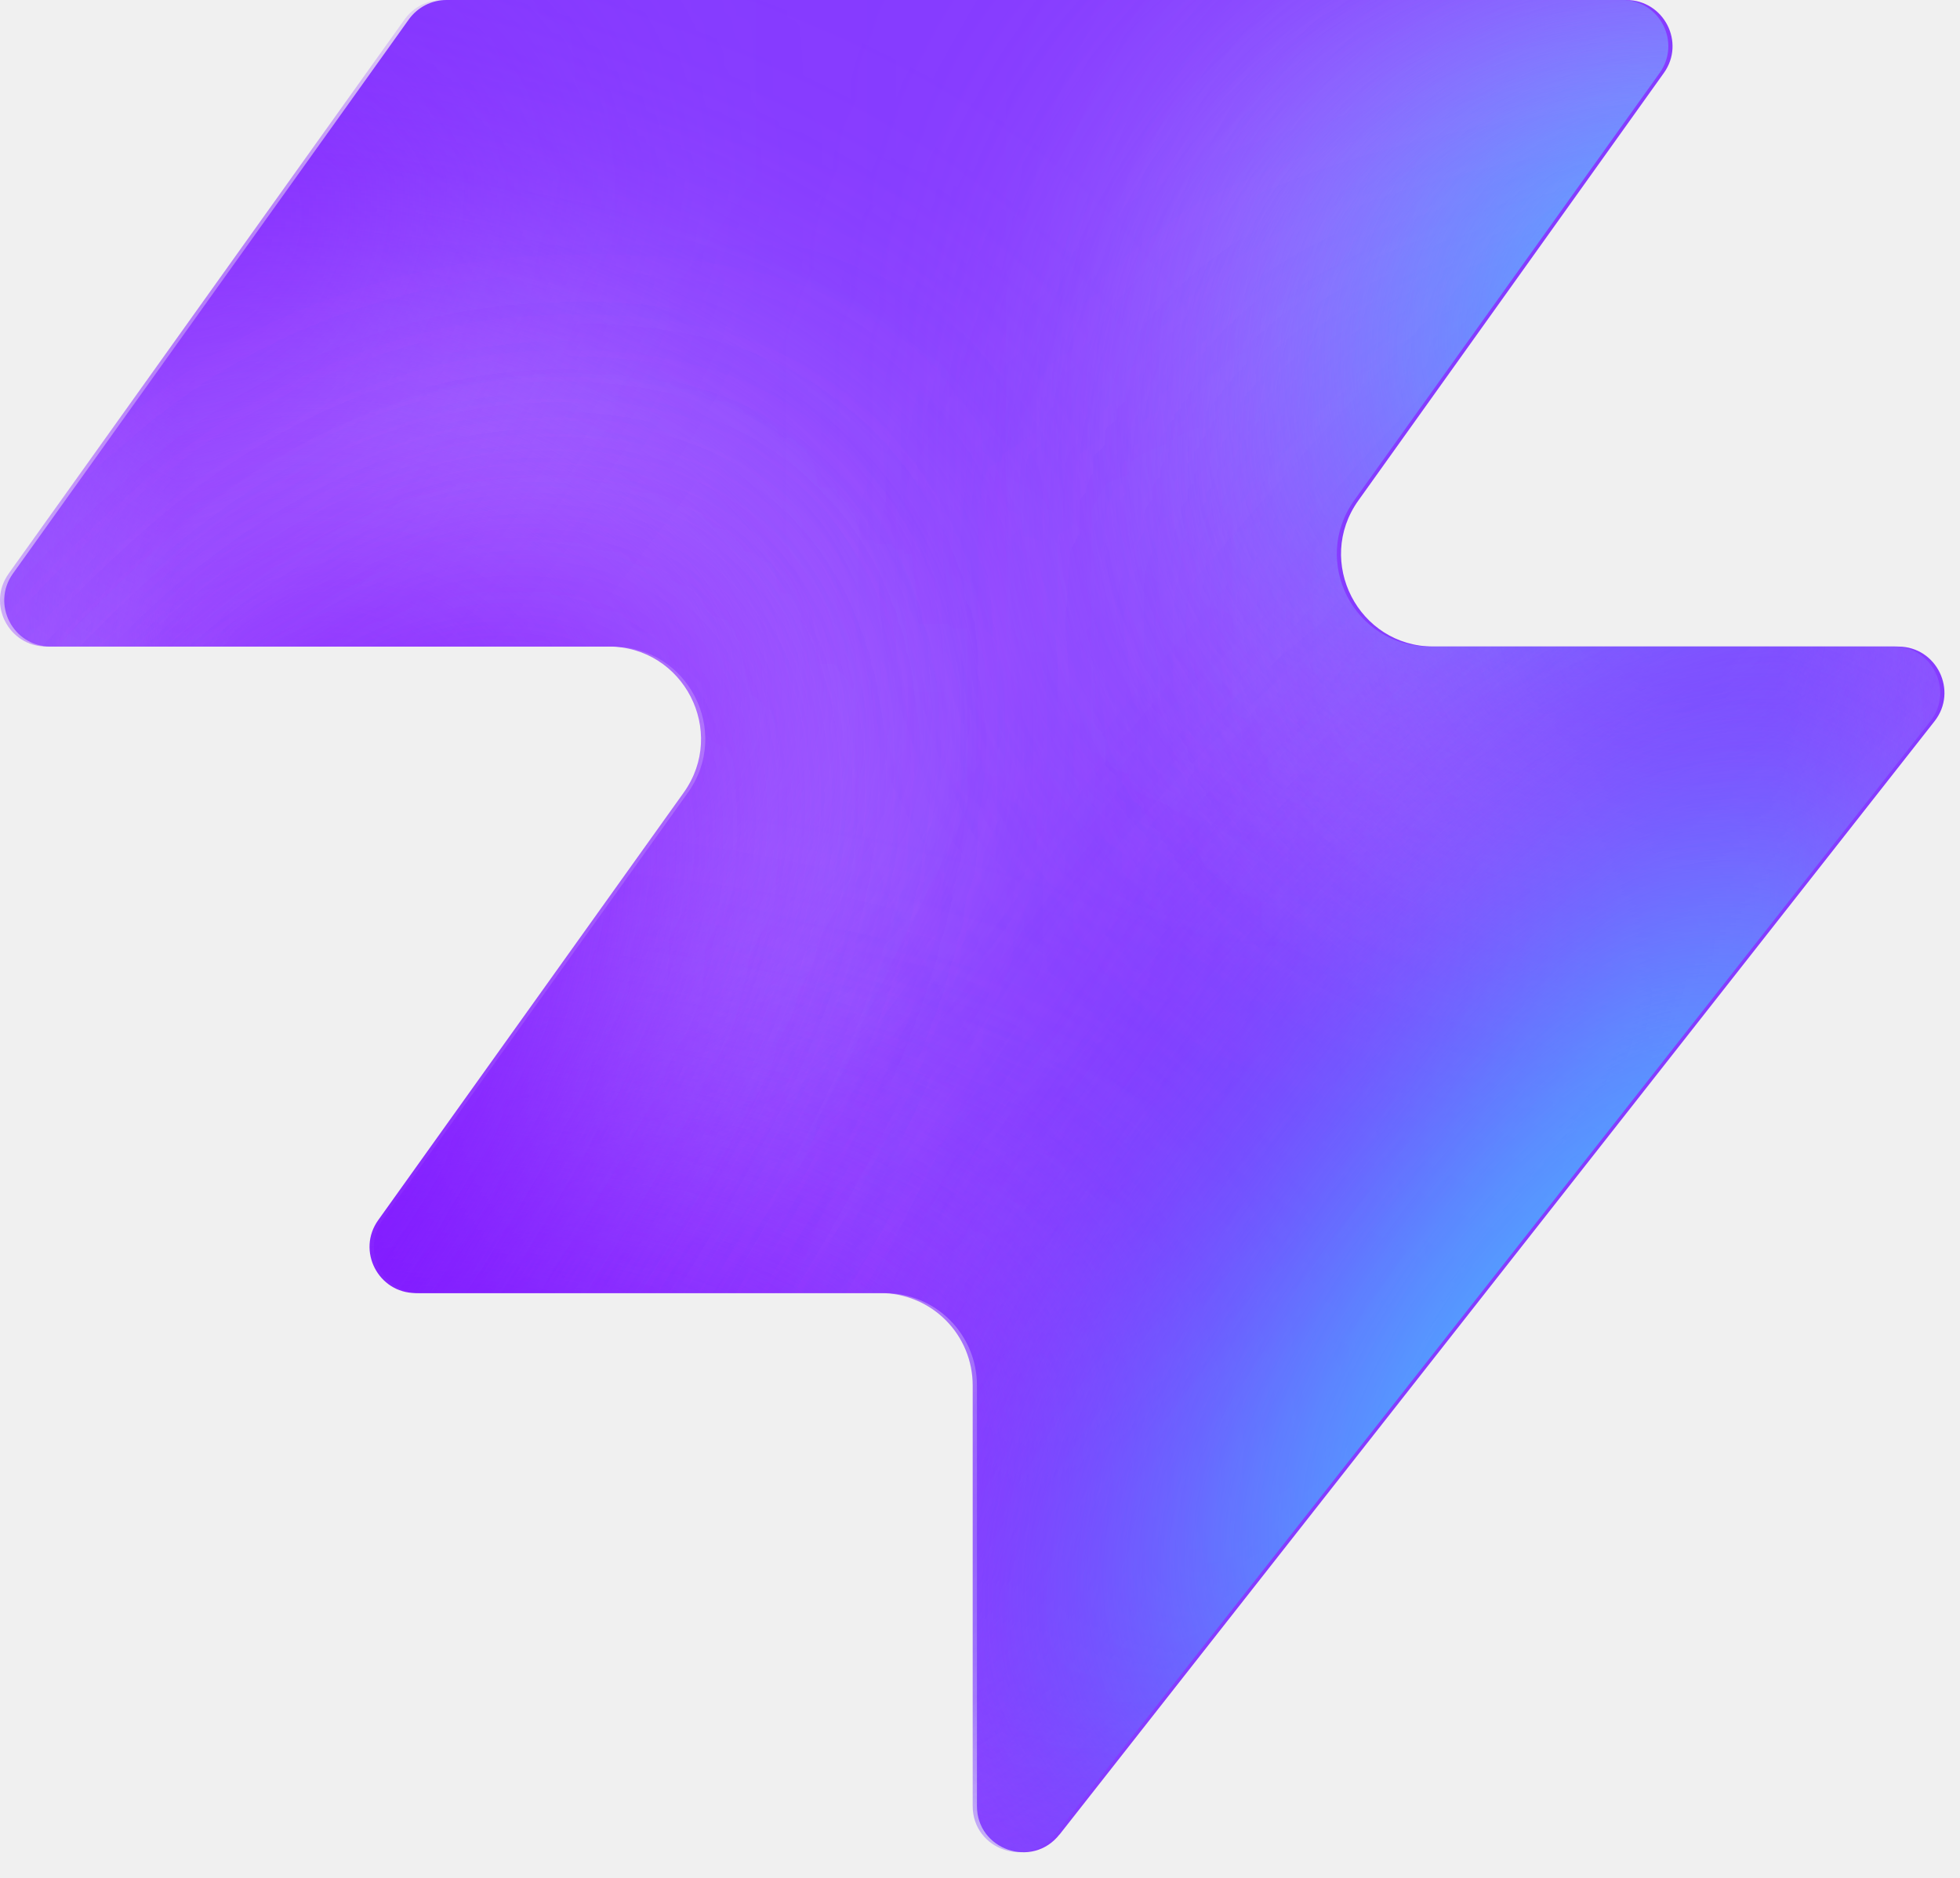
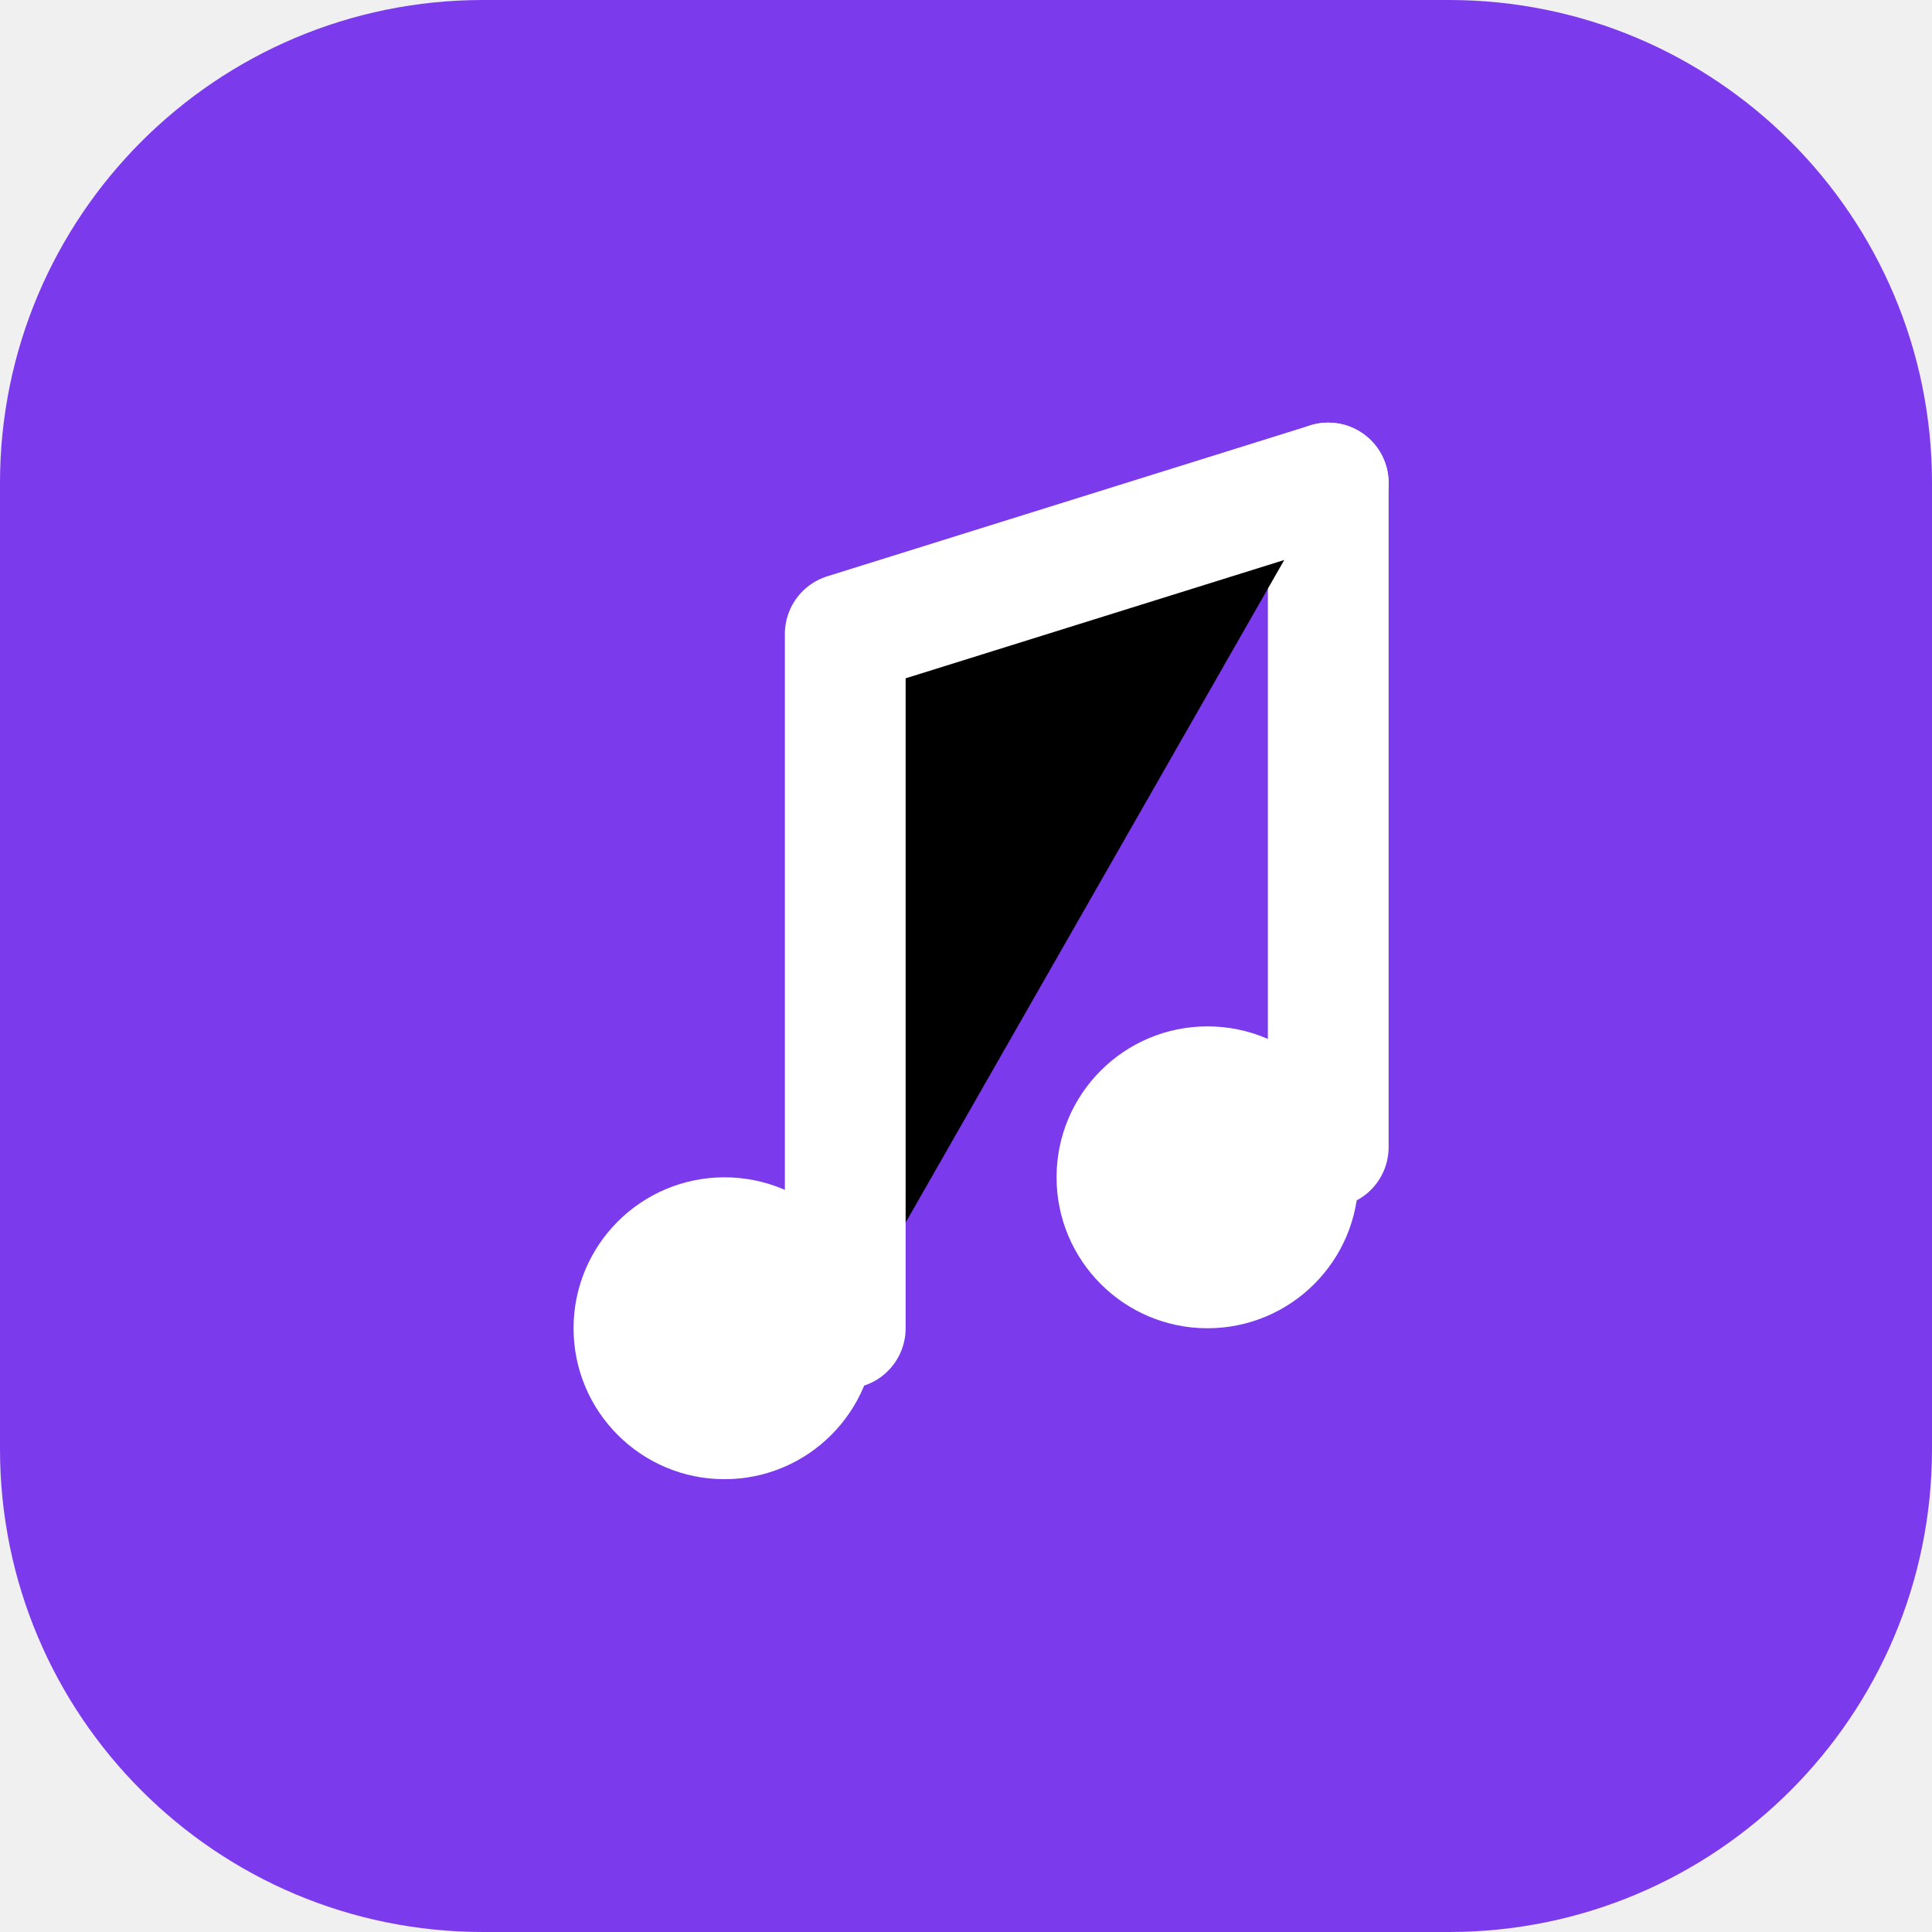
- <svg xmlns="http://www.w3.org/2000/svg" width="48" height="46" fill="none" viewBox="0 0 48 46">
-   <path fill="#863bff" d="M25.946 44.938c-.664.845-2.021.375-2.021-.698V33.937a2.26 2.26 0 0 0-2.262-2.262H10.287c-.92 0-1.456-1.04-.92-1.788l7.48-10.471c1.07-1.497 0-3.578-1.842-3.578H1.237c-.92 0-1.456-1.04-.92-1.788L10.013.474c.214-.297.556-.474.92-.474h28.894c.92 0 1.456 1.04.92 1.788l-7.48 10.471c-1.07 1.498 0 3.579 1.842 3.579h11.377c.943 0 1.473 1.088.89 1.83L25.947 44.94z" style="fill:#863bff;fill:color(display-p3 .525 .23 1);fill-opacity:1" />
-   <mask id="a" width="48" height="46" x="0" y="0" maskUnits="userSpaceOnUse" style="mask-type:alpha">
-     <path fill="#000" d="M25.842 44.938c-.664.844-2.021.375-2.021-.698V33.937a2.26 2.26 0 0 0-2.262-2.262H10.183c-.92 0-1.456-1.04-.92-1.788l7.48-10.471c1.07-1.498 0-3.579-1.842-3.579H1.133c-.92 0-1.456-1.04-.92-1.787L9.91.473c.214-.297.556-.474.92-.474h28.894c.92 0 1.456 1.04.92 1.788l-7.48 10.471c-1.07 1.498 0 3.578 1.842 3.578h11.377c.943 0 1.473 1.088.89 1.832L25.843 44.94z" style="fill:#000;fill-opacity:1" />
-   </mask>
-   <g mask="url(#a)">
-     <g filter="url(#b)">
-       <ellipse cx="5.508" cy="14.704" fill="#ede6ff" rx="5.508" ry="14.704" style="fill:#ede6ff;fill:color(display-p3 .927 .903 1);fill-opacity:1" transform="matrix(.00324 1 1 -.00324 -4.47 31.516)" />
-     </g>
-     <g filter="url(#c)">
-       <ellipse cx="10.399" cy="29.851" fill="#ede6ff" rx="10.399" ry="29.851" style="fill:#ede6ff;fill:color(display-p3 .927 .903 1);fill-opacity:1" transform="matrix(.00324 1 1 -.00324 -39.328 7.883)" />
-     </g>
-     <g filter="url(#d)">
-       <ellipse cx="5.508" cy="30.487" fill="#7e14ff" rx="5.508" ry="30.487" style="fill:#7e14ff;fill:color(display-p3 .492 .077 1);fill-opacity:1" transform="rotate(89.814 -25.913 -14.639)scale(1 -1)" />
-     </g>
-     <g filter="url(#e)">
-       <ellipse cx="5.508" cy="30.599" fill="#7e14ff" rx="5.508" ry="30.599" style="fill:#7e14ff;fill:color(display-p3 .492 .077 1);fill-opacity:1" transform="rotate(89.814 -32.644 -3.334)scale(1 -1)" />
-     </g>
-     <g filter="url(#f)">
-       <ellipse cx="5.508" cy="30.599" fill="#7e14ff" rx="5.508" ry="30.599" style="fill:#7e14ff;fill:color(display-p3 .492 .077 1);fill-opacity:1" transform="matrix(.00324 1 1 -.00324 -34.34 30.47)" />
-     </g>
-     <g filter="url(#g)">
-       <ellipse cx="14.072" cy="22.078" fill="#ede6ff" rx="14.072" ry="22.078" style="fill:#ede6ff;fill:color(display-p3 .927 .903 1);fill-opacity:1" transform="rotate(93.35 24.506 48.493)scale(-1 1)" />
-     </g>
-     <g filter="url(#h)">
-       <ellipse cx="3.47" cy="21.501" fill="#7e14ff" rx="3.47" ry="21.501" style="fill:#7e14ff;fill:color(display-p3 .492 .077 1);fill-opacity:1" transform="rotate(89.009 28.708 47.59)scale(-1 1)" />
-     </g>
-     <g filter="url(#i)">
-       <ellipse cx="3.47" cy="21.501" fill="#7e14ff" rx="3.47" ry="21.501" style="fill:#7e14ff;fill:color(display-p3 .492 .077 1);fill-opacity:1" transform="rotate(89.009 28.708 47.59)scale(-1 1)" />
-     </g>
-     <g filter="url(#j)">
-       <ellipse cx=".387" cy="8.972" fill="#7e14ff" rx="4.407" ry="29.108" style="fill:#7e14ff;fill:color(display-p3 .492 .077 1);fill-opacity:1" transform="rotate(39.51 .387 8.972)" />
-     </g>
-     <g filter="url(#k)">
-       <ellipse cx="47.523" cy="-6.092" fill="#7e14ff" rx="4.407" ry="29.108" style="fill:#7e14ff;fill:color(display-p3 .492 .077 1);fill-opacity:1" transform="rotate(37.892 47.523 -6.092)" />
-     </g>
-     <g filter="url(#l)">
-       <ellipse cx="41.412" cy="6.333" fill="#47bfff" rx="5.971" ry="9.665" style="fill:#47bfff;fill:color(display-p3 .28 .748 1);fill-opacity:1" transform="rotate(37.892 41.412 6.333)" />
-     </g>
-     <g filter="url(#m)">
-       <ellipse cx="-1.879" cy="38.332" fill="#7e14ff" rx="4.407" ry="29.108" style="fill:#7e14ff;fill:color(display-p3 .492 .077 1);fill-opacity:1" transform="rotate(37.892 -1.88 38.332)" />
-     </g>
-     <g filter="url(#n)">
-       <ellipse cx="-1.879" cy="38.332" fill="#7e14ff" rx="4.407" ry="29.108" style="fill:#7e14ff;fill:color(display-p3 .492 .077 1);fill-opacity:1" transform="rotate(37.892 -1.88 38.332)" />
-     </g>
-     <g filter="url(#o)">
-       <ellipse cx="35.651" cy="29.907" fill="#7e14ff" rx="4.407" ry="29.108" style="fill:#7e14ff;fill:color(display-p3 .492 .077 1);fill-opacity:1" transform="rotate(37.892 35.651 29.907)" />
-     </g>
-     <g filter="url(#p)">
-       <ellipse cx="38.418" cy="32.4" fill="#47bfff" rx="5.971" ry="15.297" style="fill:#47bfff;fill:color(display-p3 .28 .748 1);fill-opacity:1" transform="rotate(37.892 38.418 32.4)" />
-     </g>
-   </g>
-   <defs>
-     <filter id="b" width="60.045" height="41.654" x="-19.77" y="16.149" color-interpolation-filters="sRGB" filterUnits="userSpaceOnUse">
-       <feFlood flood-opacity="0" result="BackgroundImageFix" />
-       <feBlend in="SourceGraphic" in2="BackgroundImageFix" result="shape" />
-       <feGaussianBlur result="effect1_foregroundBlur_2002_17158" stdDeviation="7.659" />
-     </filter>
-     <filter id="c" width="90.34" height="51.437" x="-54.613" y="-7.533" color-interpolation-filters="sRGB" filterUnits="userSpaceOnUse">
-       <feFlood flood-opacity="0" result="BackgroundImageFix" />
-       <feBlend in="SourceGraphic" in2="BackgroundImageFix" result="shape" />
-       <feGaussianBlur result="effect1_foregroundBlur_2002_17158" stdDeviation="7.659" />
-     </filter>
-     <filter id="d" width="79.355" height="29.4" x="-49.64" y="2.03" color-interpolation-filters="sRGB" filterUnits="userSpaceOnUse">
-       <feFlood flood-opacity="0" result="BackgroundImageFix" />
-       <feBlend in="SourceGraphic" in2="BackgroundImageFix" result="shape" />
-       <feGaussianBlur result="effect1_foregroundBlur_2002_17158" stdDeviation="4.596" />
-     </filter>
-     <filter id="e" width="79.579" height="29.4" x="-45.045" y="20.029" color-interpolation-filters="sRGB" filterUnits="userSpaceOnUse">
-       <feFlood flood-opacity="0" result="BackgroundImageFix" />
-       <feBlend in="SourceGraphic" in2="BackgroundImageFix" result="shape" />
-       <feGaussianBlur result="effect1_foregroundBlur_2002_17158" stdDeviation="4.596" />
-     </filter>
-     <filter id="f" width="79.579" height="29.4" x="-43.513" y="21.178" color-interpolation-filters="sRGB" filterUnits="userSpaceOnUse">
-       <feFlood flood-opacity="0" result="BackgroundImageFix" />
-       <feBlend in="SourceGraphic" in2="BackgroundImageFix" result="shape" />
-       <feGaussianBlur result="effect1_foregroundBlur_2002_17158" stdDeviation="4.596" />
-     </filter>
-     <filter id="g" width="74.749" height="58.852" x="15.756" y="-17.901" color-interpolation-filters="sRGB" filterUnits="userSpaceOnUse">
-       <feFlood flood-opacity="0" result="BackgroundImageFix" />
-       <feBlend in="SourceGraphic" in2="BackgroundImageFix" result="shape" />
-       <feGaussianBlur result="effect1_foregroundBlur_2002_17158" stdDeviation="7.659" />
-     </filter>
-     <filter id="h" width="61.377" height="25.362" x="23.548" y="2.284" color-interpolation-filters="sRGB" filterUnits="userSpaceOnUse">
-       <feFlood flood-opacity="0" result="BackgroundImageFix" />
-       <feBlend in="SourceGraphic" in2="BackgroundImageFix" result="shape" />
-       <feGaussianBlur result="effect1_foregroundBlur_2002_17158" stdDeviation="4.596" />
-     </filter>
-     <filter id="i" width="61.377" height="25.362" x="23.548" y="2.284" color-interpolation-filters="sRGB" filterUnits="userSpaceOnUse">
-       <feFlood flood-opacity="0" result="BackgroundImageFix" />
-       <feBlend in="SourceGraphic" in2="BackgroundImageFix" result="shape" />
-       <feGaussianBlur result="effect1_foregroundBlur_2002_17158" stdDeviation="4.596" />
-     </filter>
-     <filter id="j" width="56.045" height="63.649" x="-27.636" y="-22.853" color-interpolation-filters="sRGB" filterUnits="userSpaceOnUse">
-       <feFlood flood-opacity="0" result="BackgroundImageFix" />
-       <feBlend in="SourceGraphic" in2="BackgroundImageFix" result="shape" />
-       <feGaussianBlur result="effect1_foregroundBlur_2002_17158" stdDeviation="4.596" />
-     </filter>
-     <filter id="k" width="54.814" height="64.646" x="20.116" y="-38.415" color-interpolation-filters="sRGB" filterUnits="userSpaceOnUse">
-       <feFlood flood-opacity="0" result="BackgroundImageFix" />
-       <feBlend in="SourceGraphic" in2="BackgroundImageFix" result="shape" />
-       <feGaussianBlur result="effect1_foregroundBlur_2002_17158" stdDeviation="4.596" />
-     </filter>
-     <filter id="l" width="33.541" height="35.313" x="24.641" y="-11.323" color-interpolation-filters="sRGB" filterUnits="userSpaceOnUse">
-       <feFlood flood-opacity="0" result="BackgroundImageFix" />
-       <feBlend in="SourceGraphic" in2="BackgroundImageFix" result="shape" />
-       <feGaussianBlur result="effect1_foregroundBlur_2002_17158" stdDeviation="4.596" />
-     </filter>
-     <filter id="m" width="54.814" height="64.646" x="-29.286" y="6.009" color-interpolation-filters="sRGB" filterUnits="userSpaceOnUse">
-       <feFlood flood-opacity="0" result="BackgroundImageFix" />
-       <feBlend in="SourceGraphic" in2="BackgroundImageFix" result="shape" />
-       <feGaussianBlur result="effect1_foregroundBlur_2002_17158" stdDeviation="4.596" />
-     </filter>
-     <filter id="n" width="54.814" height="64.646" x="-29.286" y="6.009" color-interpolation-filters="sRGB" filterUnits="userSpaceOnUse">
-       <feFlood flood-opacity="0" result="BackgroundImageFix" />
-       <feBlend in="SourceGraphic" in2="BackgroundImageFix" result="shape" />
-       <feGaussianBlur result="effect1_foregroundBlur_2002_17158" stdDeviation="4.596" />
-     </filter>
-     <filter id="o" width="54.814" height="64.646" x="8.244" y="-2.416" color-interpolation-filters="sRGB" filterUnits="userSpaceOnUse">
-       <feFlood flood-opacity="0" result="BackgroundImageFix" />
-       <feBlend in="SourceGraphic" in2="BackgroundImageFix" result="shape" />
-       <feGaussianBlur result="effect1_foregroundBlur_2002_17158" stdDeviation="4.596" />
-     </filter>
-     <filter id="p" width="39.409" height="43.623" x="18.713" y="10.588" color-interpolation-filters="sRGB" filterUnits="userSpaceOnUse">
-       <feFlood flood-opacity="0" result="BackgroundImageFix" />
-       <feBlend in="SourceGraphic" in2="BackgroundImageFix" result="shape" />
-       <feGaussianBlur result="effect1_foregroundBlur_2002_17158" stdDeviation="4.596" />
-     </filter>
-   </defs>
+ <svg xmlns="http://www.w3.org/2000/svg" viewBox="0 0 32 32">
+   <rect width="32" height="32" rx="8" fill="#7c3aed" />
+   <path d="M22 8v11" stroke="white" stroke-width="2" stroke-linecap="round" />
+   <path d="M22 8L14 10.5V22" stroke="white" stroke-width="2" stroke-linecap="round" stroke-linejoin="round" />
+   <circle cx="12" cy="22" r="2.5" fill="white" />
+   <circle cx="20" cy="19.5" r="2.5" fill="white" />
</svg>
